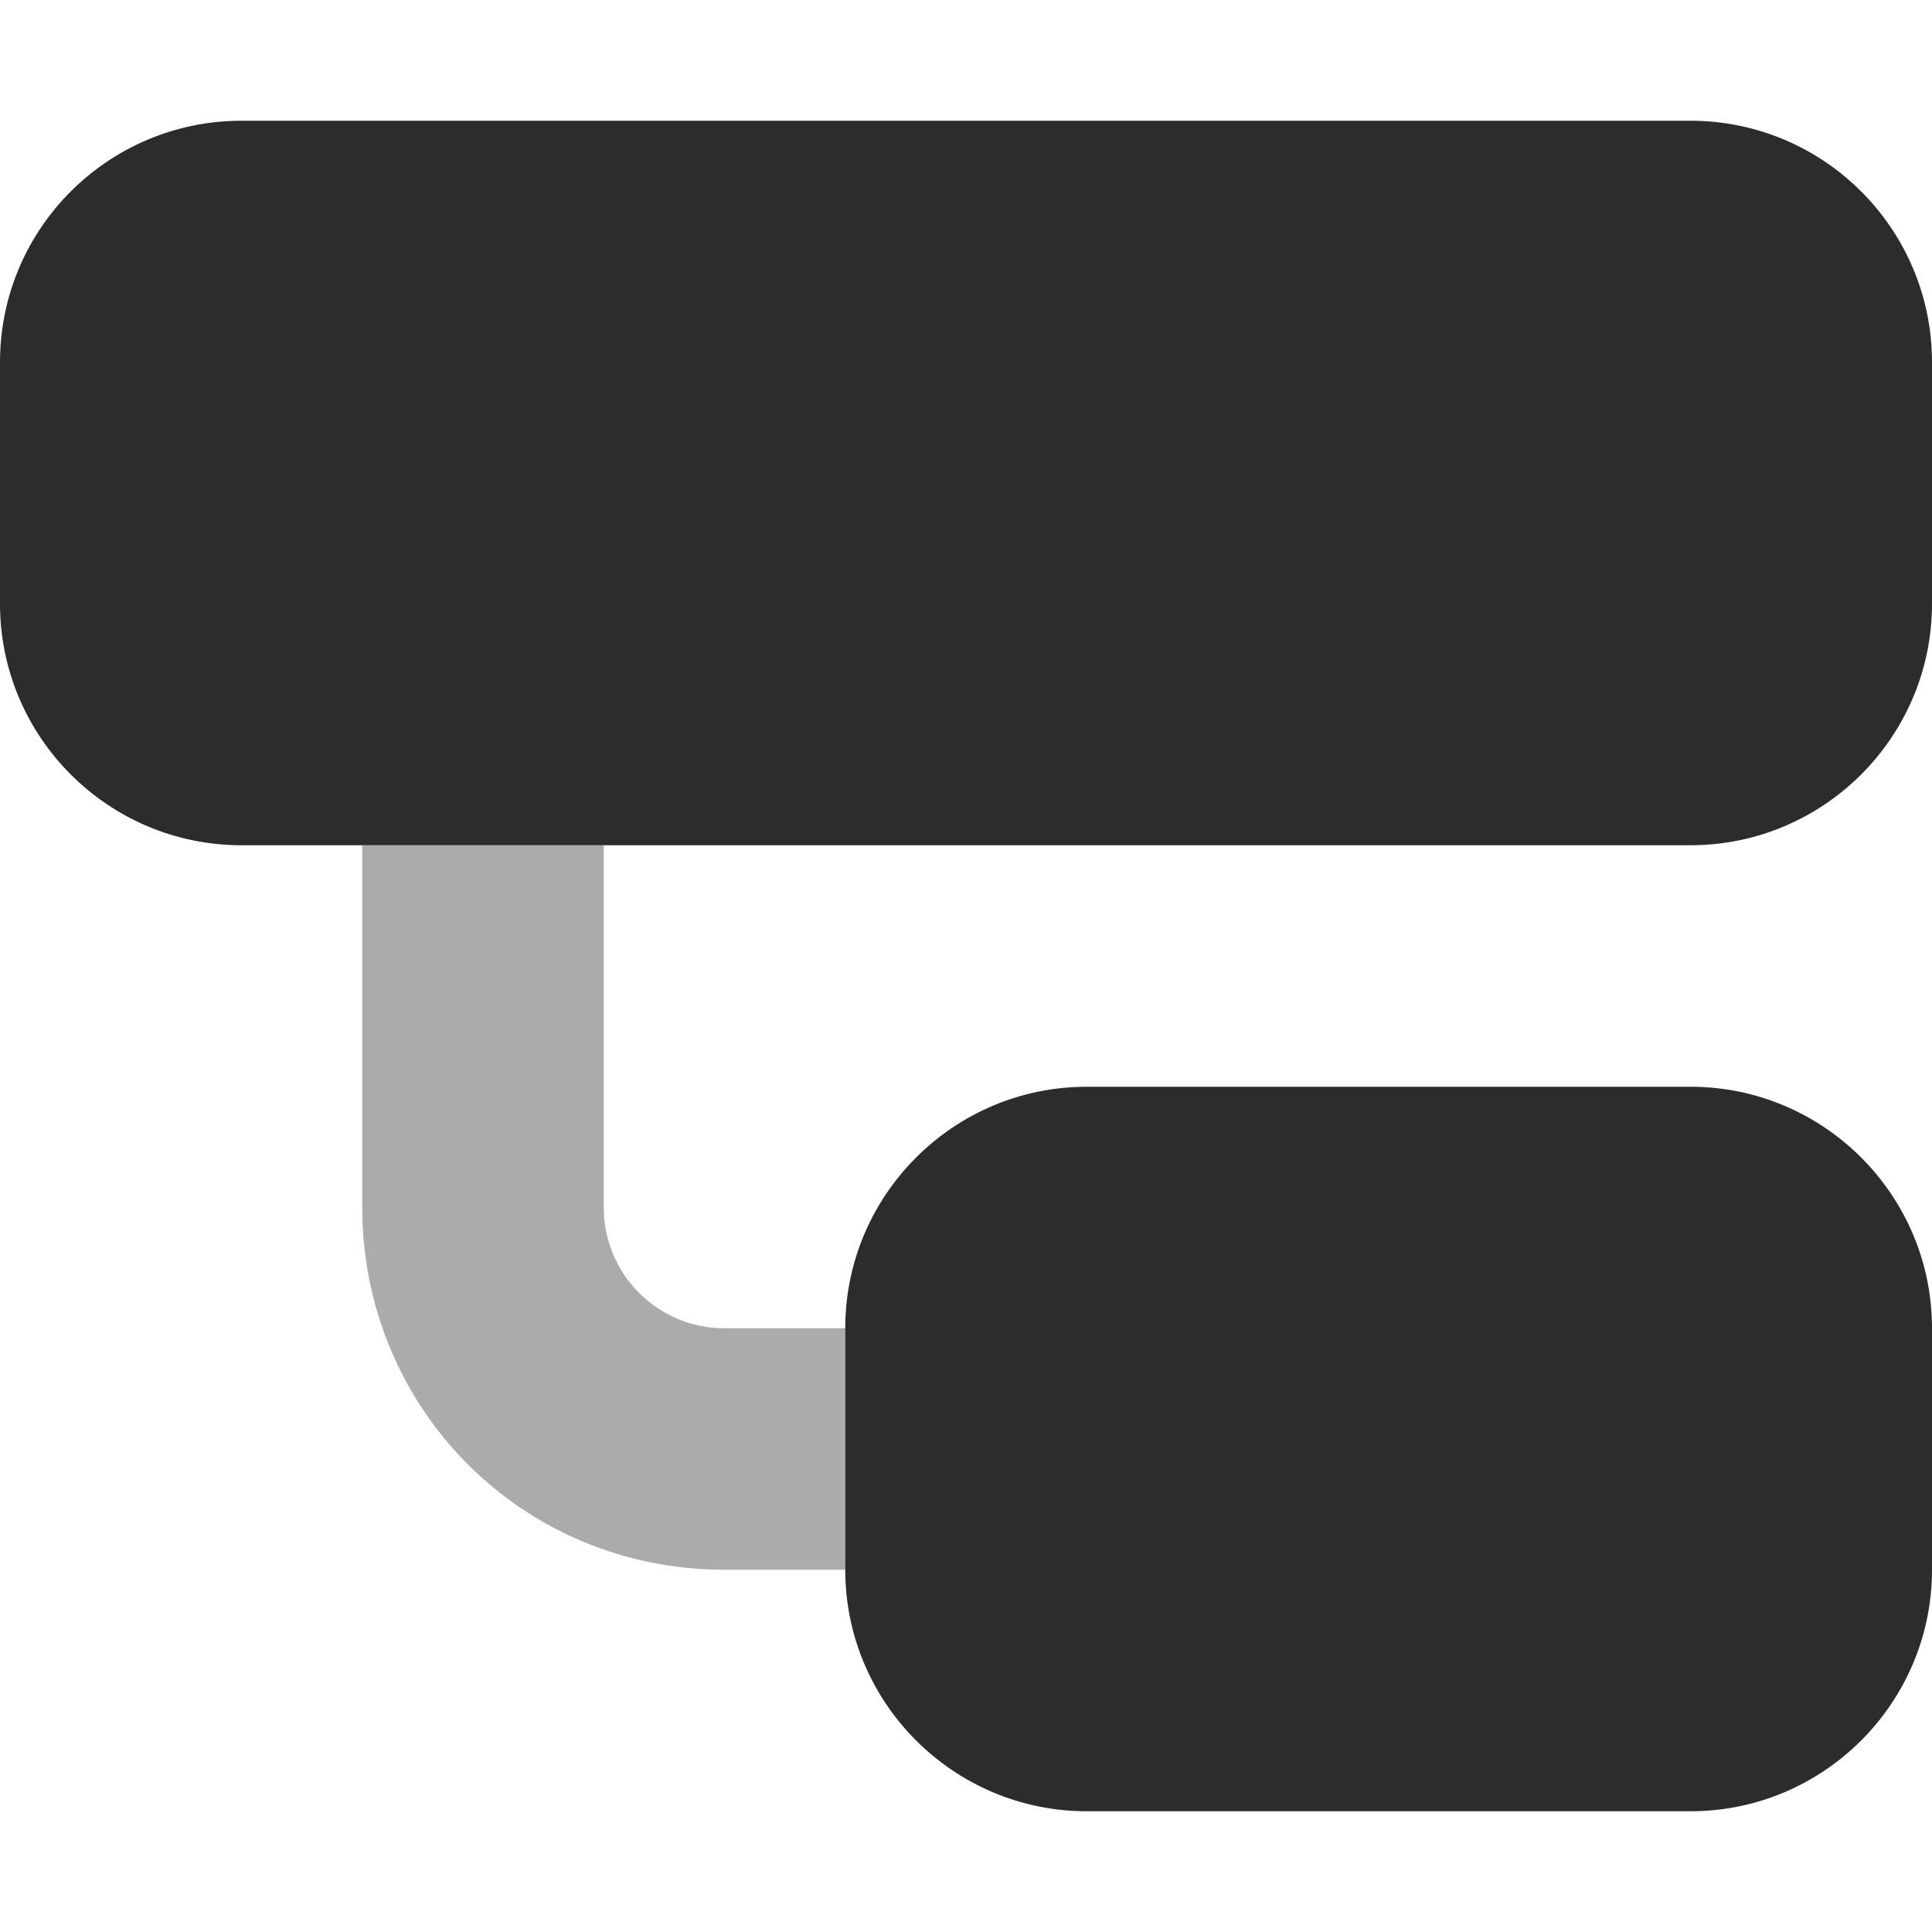
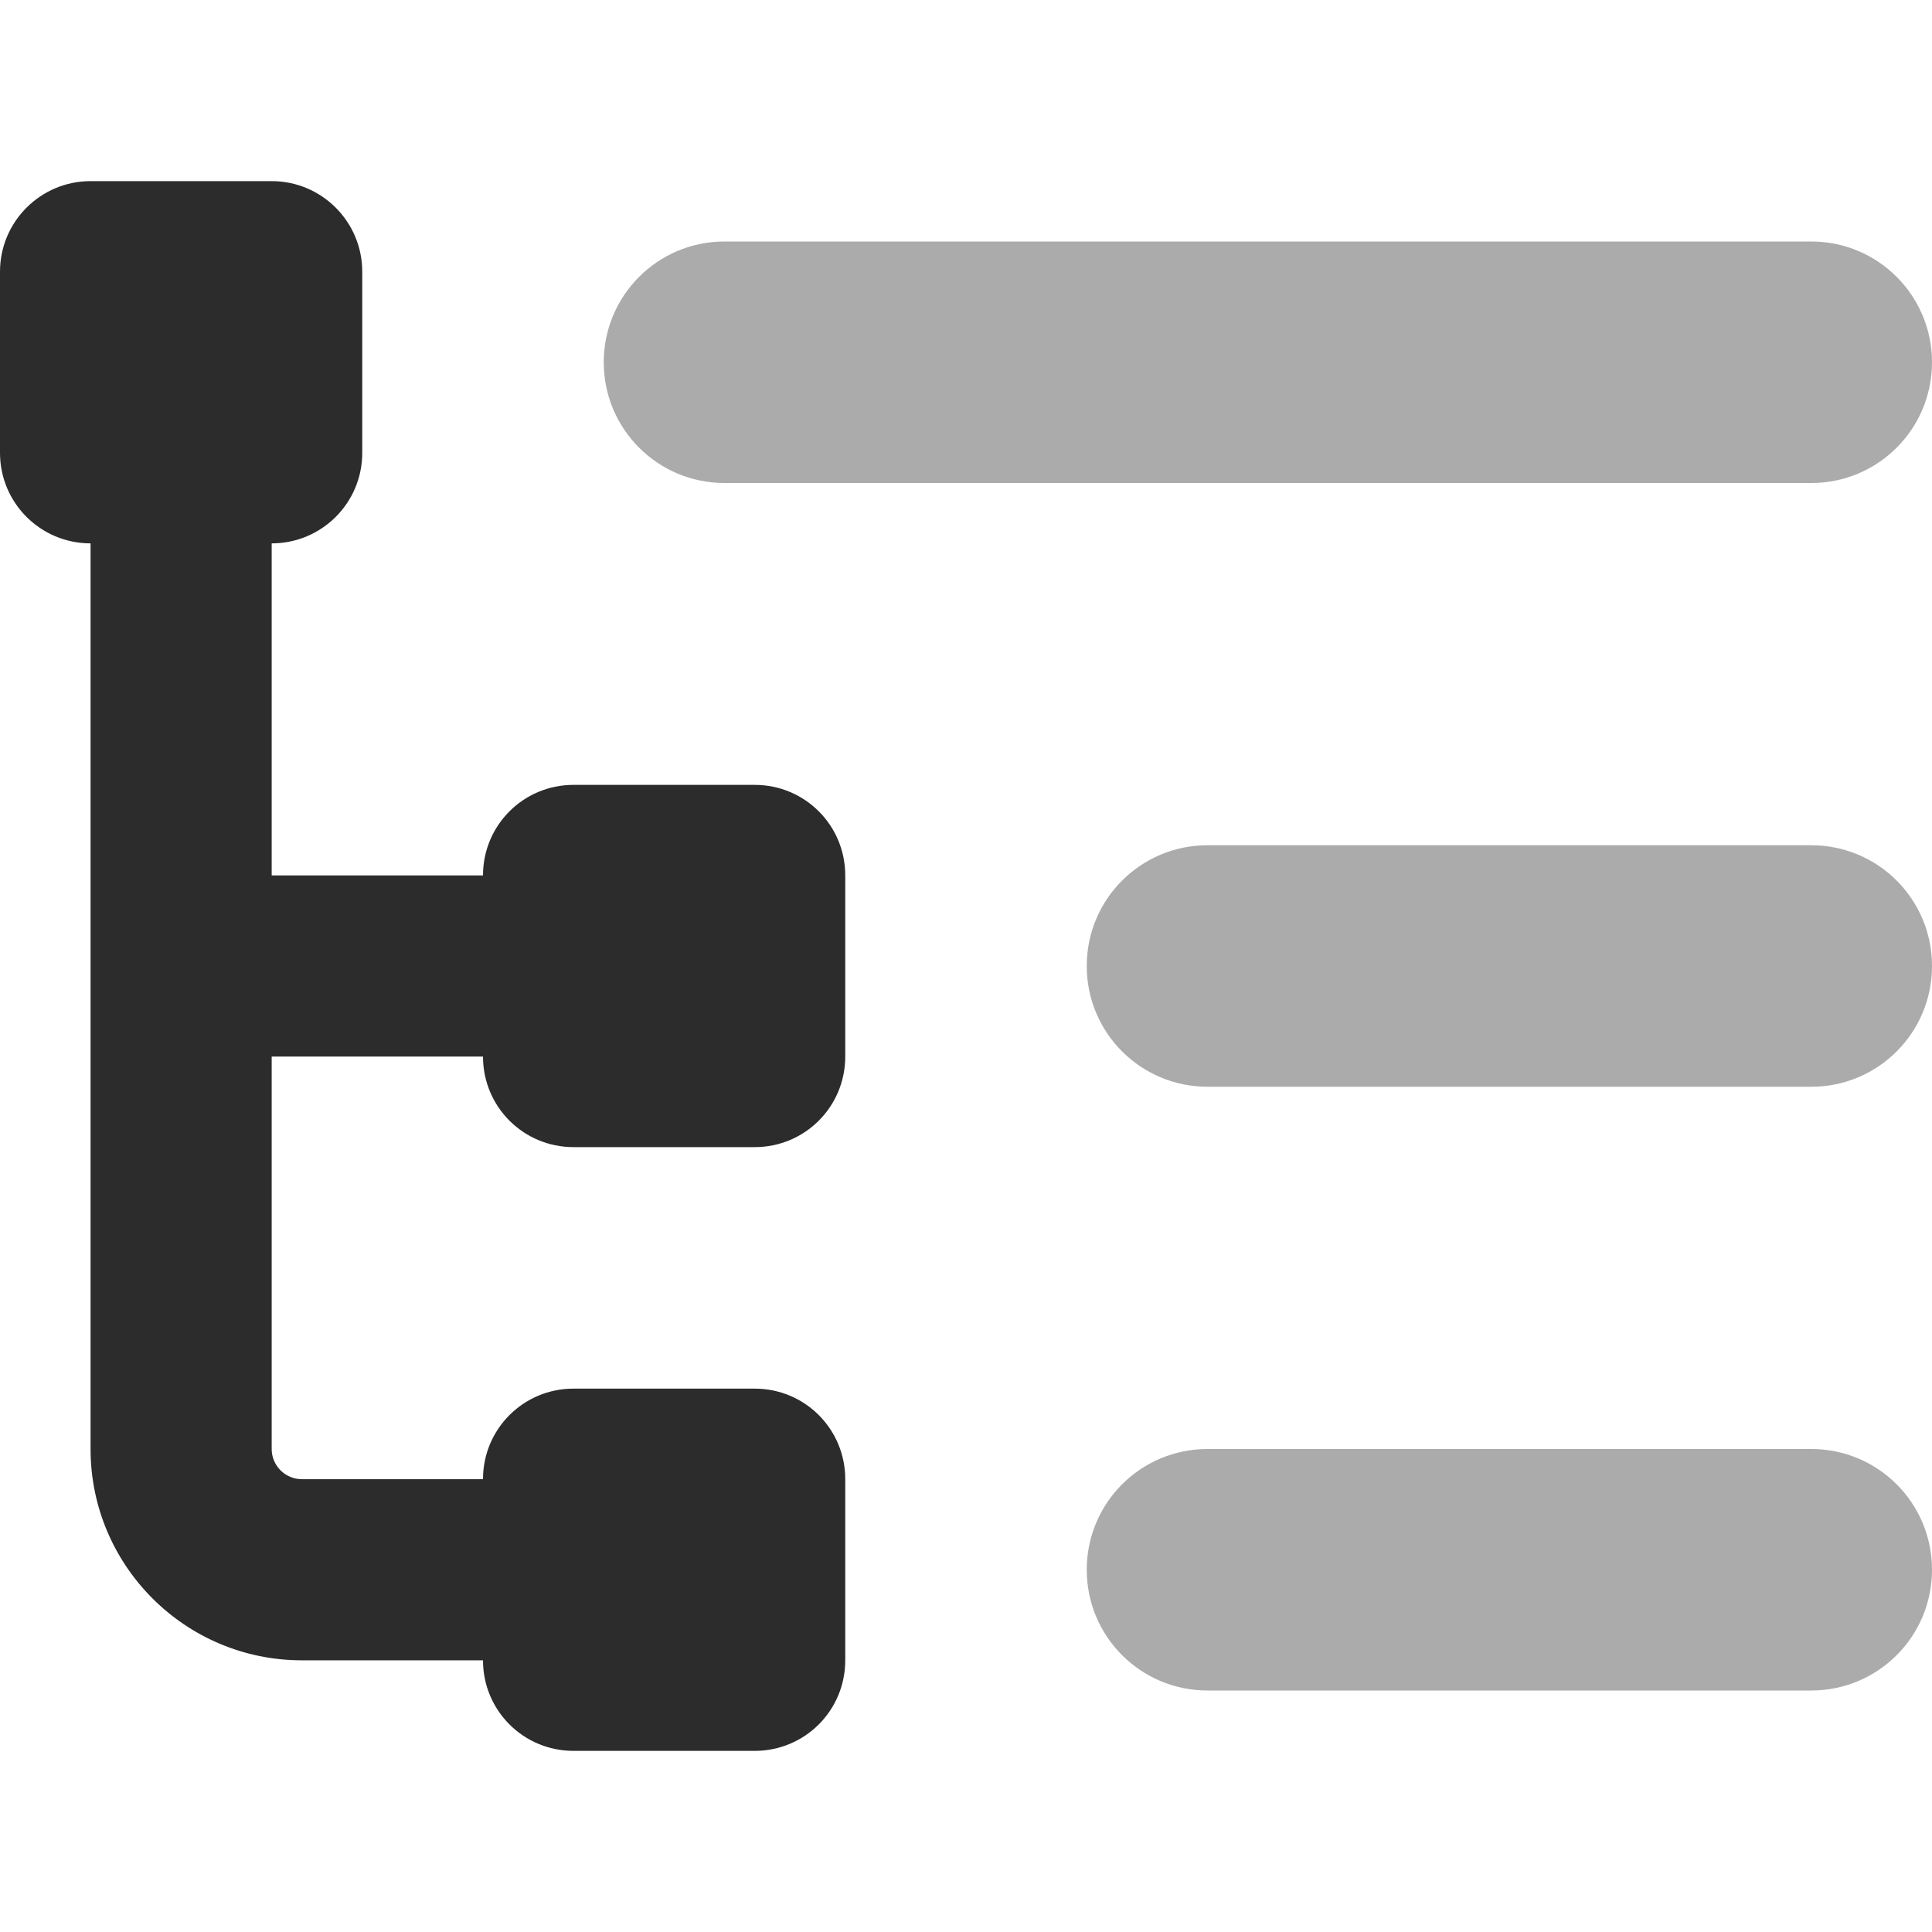
<svg xmlns="http://www.w3.org/2000/svg" width="32" height="32" viewBox="0 0 512 512">
  <defs>
    <style>.fa-secondary{opacity:.4}</style>
  </defs>
-   <path fill="#2C2C2C" d="M448 32C483.3 32 512 60.65 512 96V160C512 195.3 483.3 224 448 224H64C28.65 224 0 195.3 0 160V96C0 60.65 28.65 32 64 32H448zM448 288C483.3 288 512 316.7 512 352V416C512 451.3 483.3 480 448 480H288C252.7 480 224 451.3 224 416V352C224 316.7 252.7 288 288 288H448z" class="fa-primary" />
-   <path fill="#2C2C2C" d="M96 320V224H160V320C160 337.7 174.3 352 192 352H224V416H192C138.1 416 96 373 96 320z" class="fa-secondary" />
+   <path fill="#2C2C2C" class="fa-primary" d="M72 48C85.25 48 96 58.75 96 72V120C96 133.3 85.25 144 72 144V232H128C128 218.7 138.7 208 152 208H200C213.3 208 224 218.7 224 232V280C224 293.3 213.3 304 200 304H152C138.7 304 128 293.3 128 280H72V384C72 388.4 75.58 392 80 392H128C128 378.7 138.7 368 152 368H200C213.3 368 224 378.7 224 392V440C224 453.3 213.3 464 200 464H152C138.7 464 128 453.3 128 440H80C49.07 440 24 414.9 24 384V144C10.75 144 0 133.3 0 120V72C0 58.75 10.75 48 24 48H72z" />
+   <path fill="#2C2C2C" class="fa-secondary" d="M160 96C160 78.33 174.3 64 192 64H480C497.7 64 512 78.33 512 96C512 113.7 497.7 128 480 128H192C174.3 128 160 113.7 160 96zM288 256C288 238.3 302.3 224 320 224H480C497.7 224 512 238.3 512 256C512 273.7 497.7 288 480 288H320C302.3 288 288 273.7 288 256zM480 384C497.7 384 512 398.3 512 416C512 433.7 497.7 448 480 448H320C302.3 448 288 433.7 288 416C288 398.3 302.3 384 320 384H480z" />
</svg>
